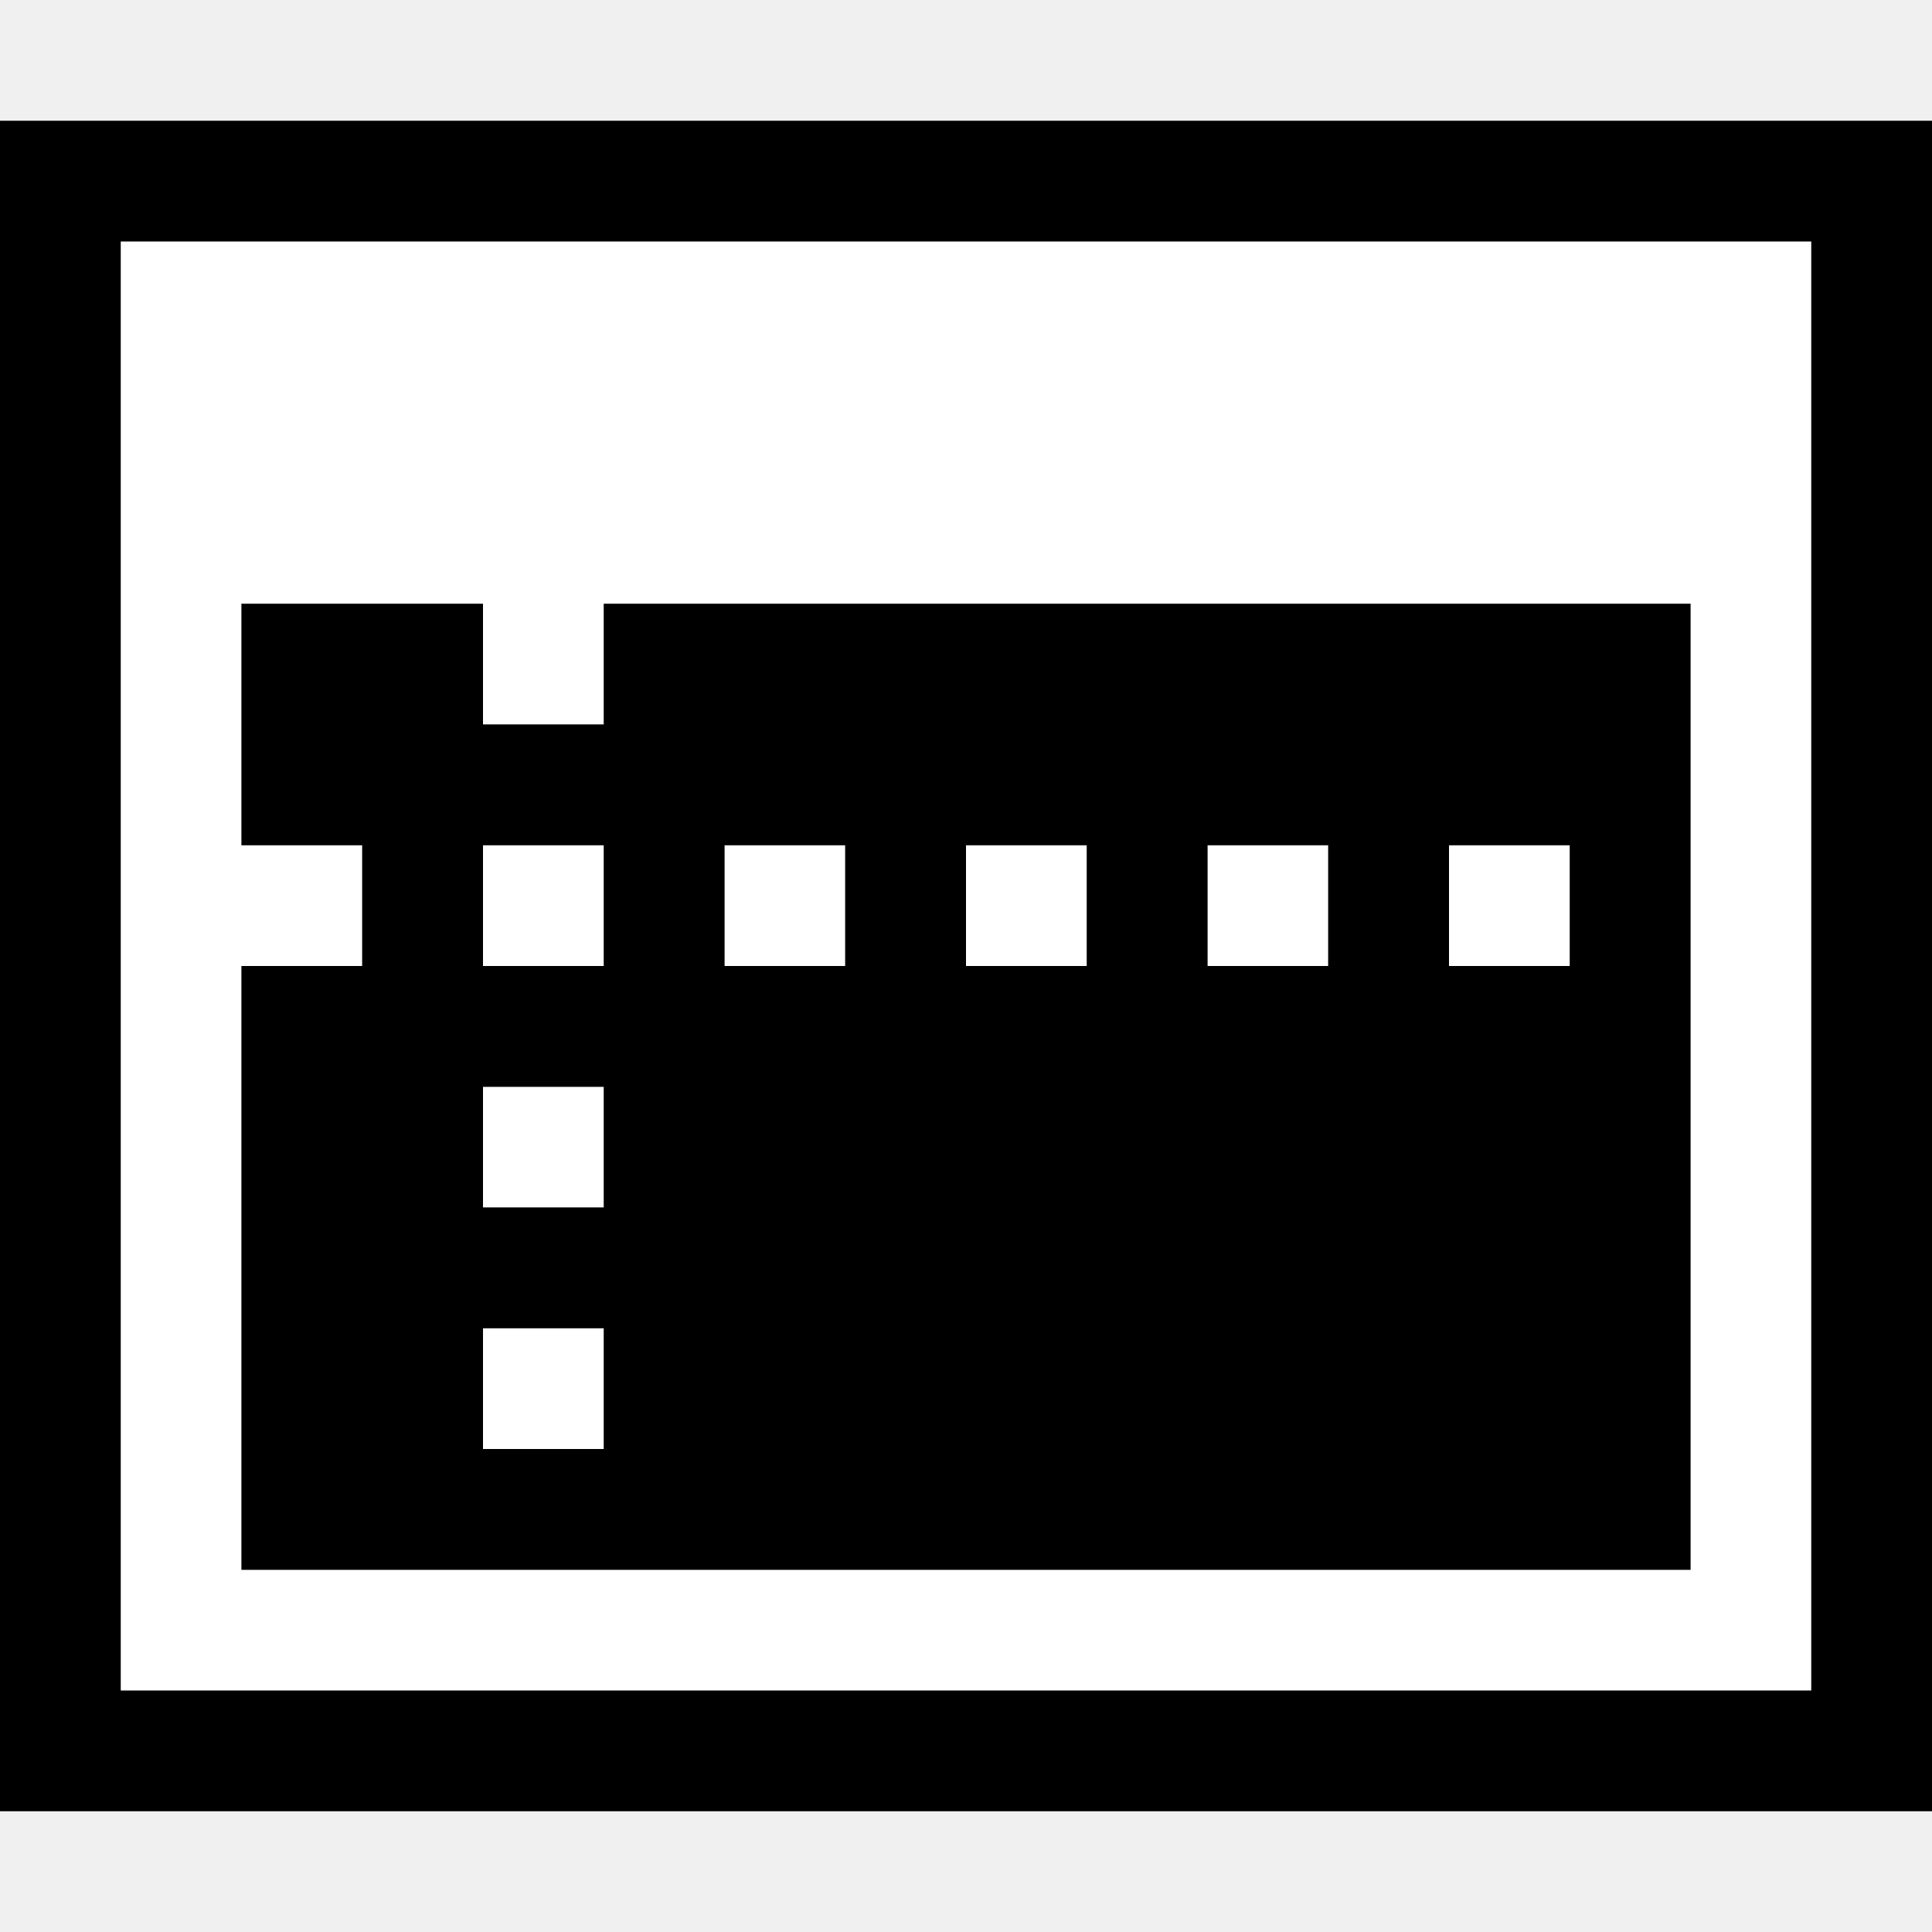
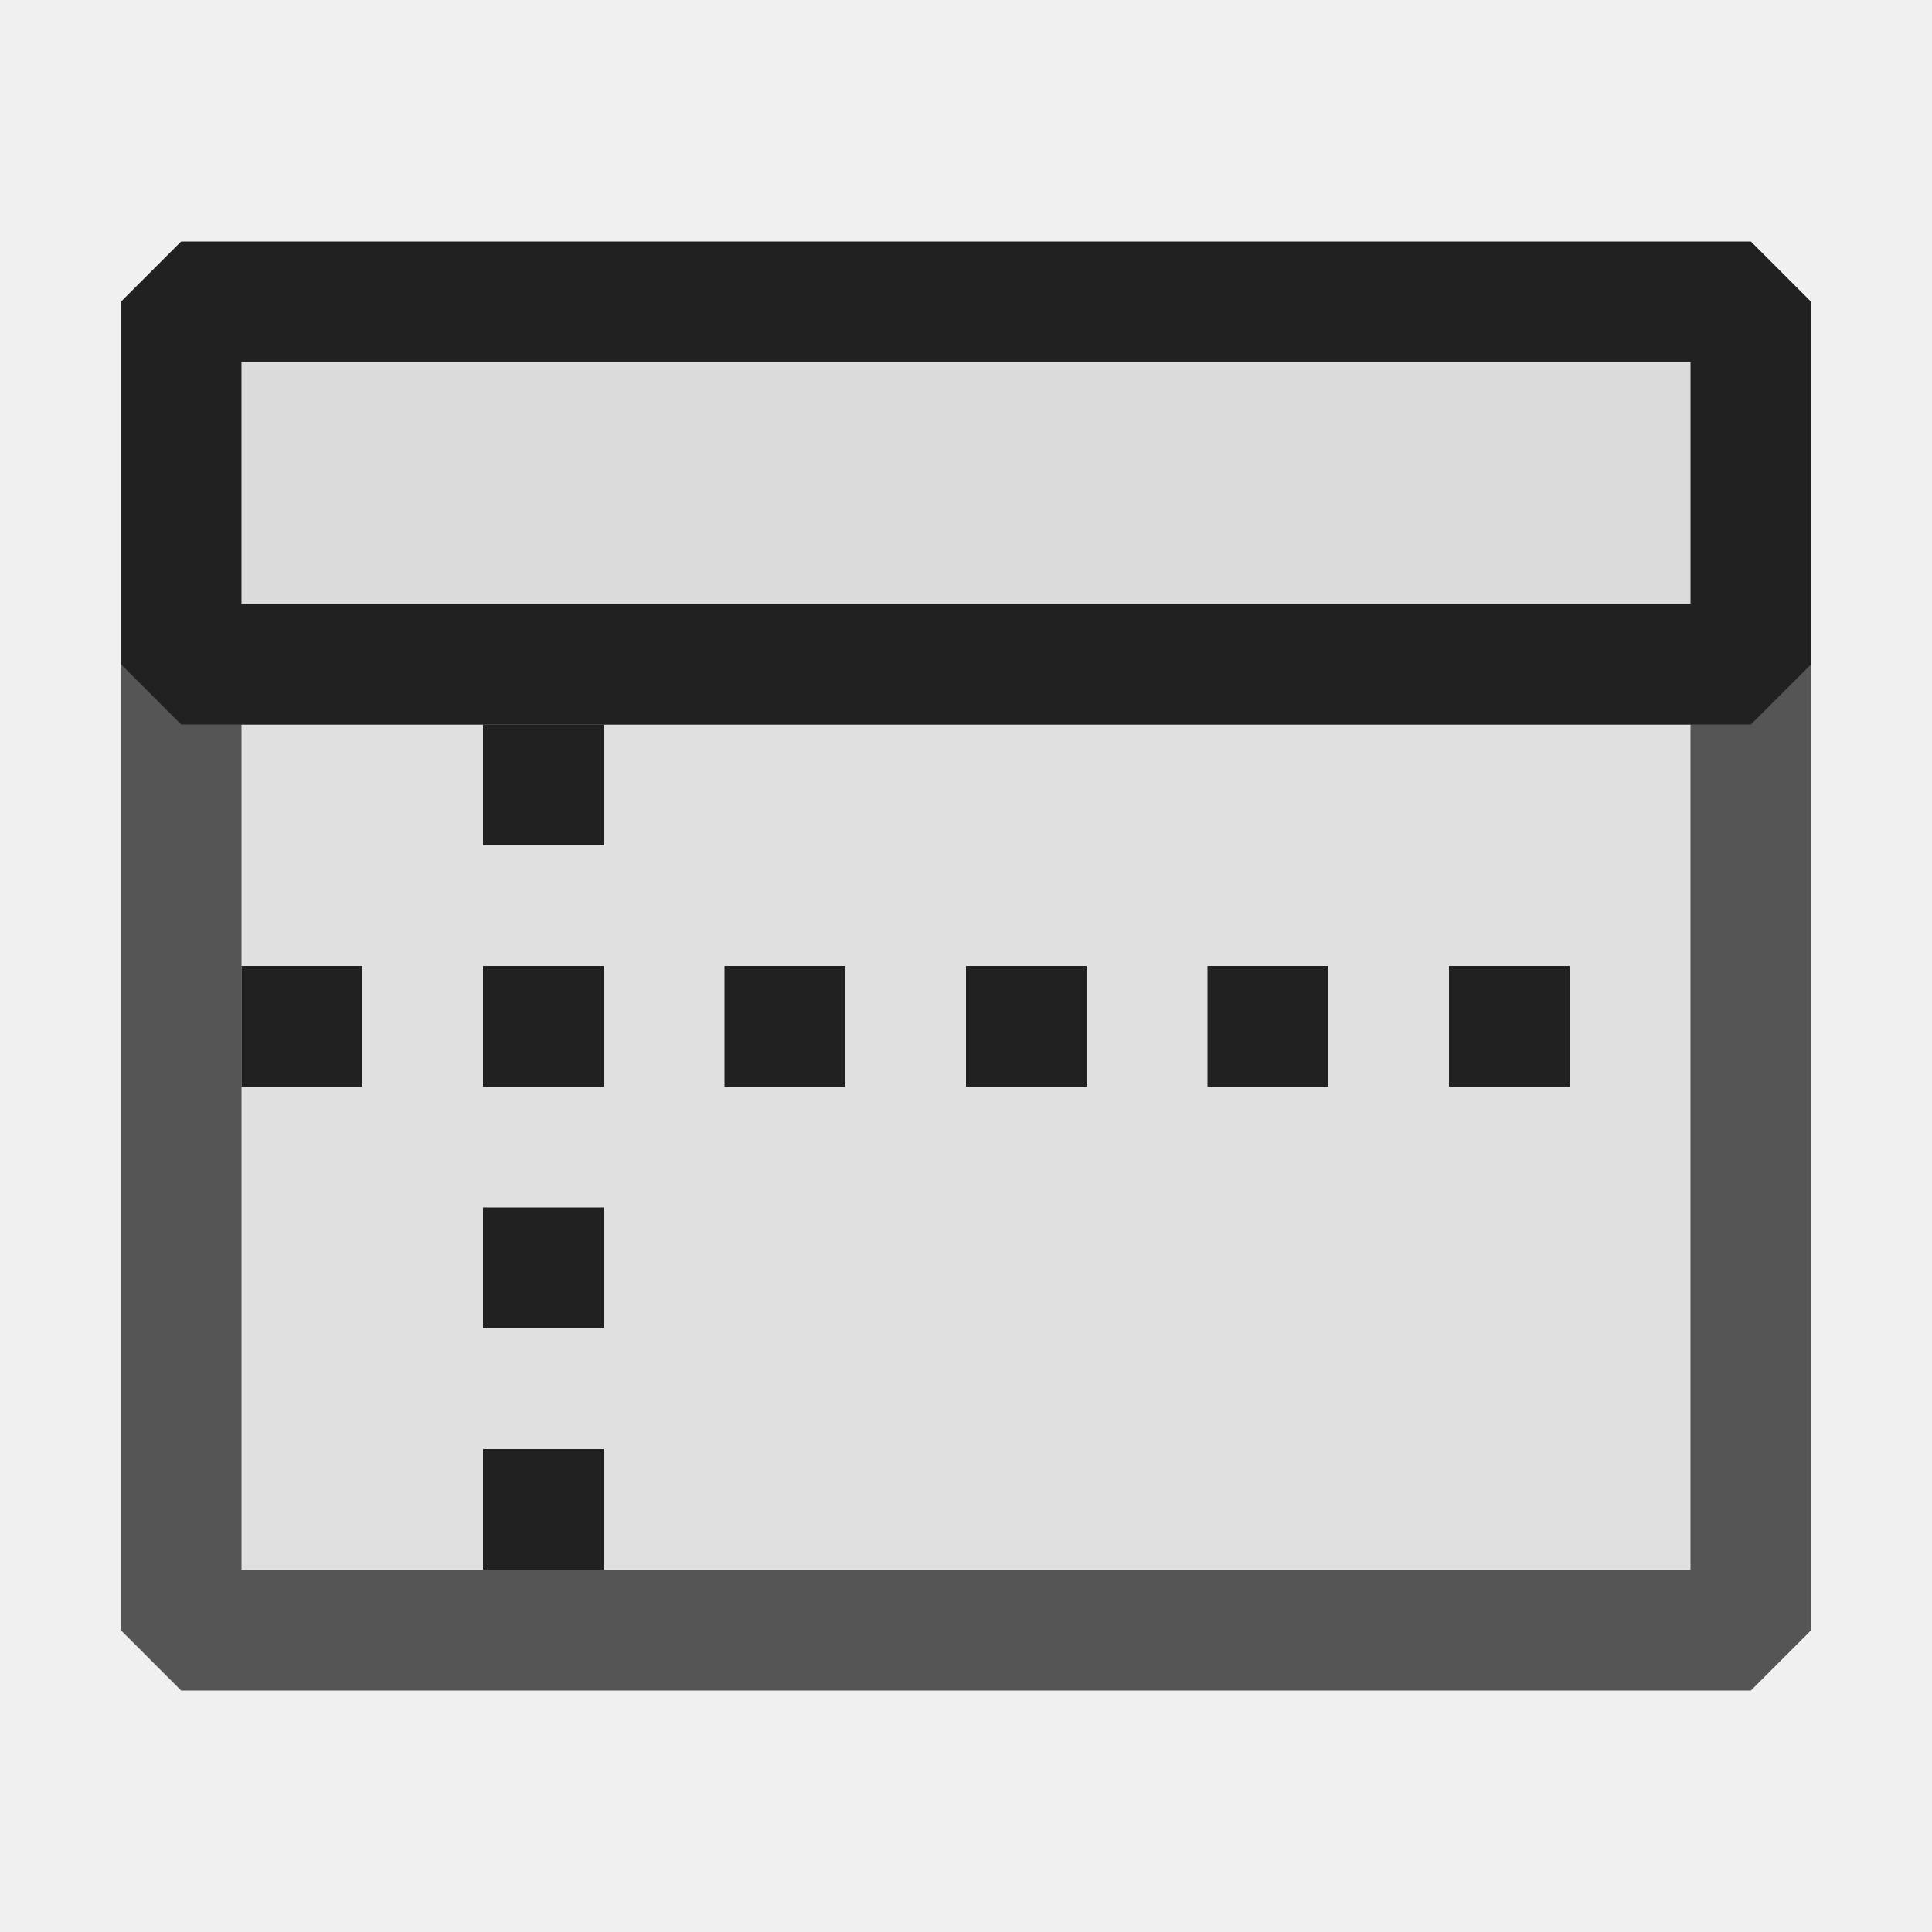
- <svg xmlns="http://www.w3.org/2000/svg" version="1.1" x="0px" y="0px" viewBox="0 0 16 16" style="enable-background:new 0 0 16 16;" xml:space="preserve">
-   <g id="outline">
-     <rect style="opacity:0;fill:#000000;" width="16" height="16" />
-     <rect y="1" style="fill:#000000;" width="16" height="14" />
+ <svg xmlns="http://www.w3.org/2000/svg" viewBox="0 0 16 16">
+   <defs>
+     <style>.canvas{fill: none; opacity: 0;}.light-defaultgrey-10{fill: #212121; opacity: 0.1;}.light-defaultgrey{fill: #212121; opacity: 1;}.cls-1{opacity:0.75;}</style>
+   </defs>
+   <g id="canvas">
+     <path d="M16,16H0V0H16Z" style="fill:none;opacity:0;" />
  </g>
-   <g id="icon_x5F_bg">
-     <g>
-       <path style="fill:#FFFFFF;" d="M5,6H4V5H2v2h1v1H2v5h12V5H5V6z M5,12H4v-1h1V12z M5,10H4V9h1V10z M5,8H4V7h1V8z M12,7h1v1h-1V7z     M10,7h1v1h-1V7z M8,7h1v1H8V7z M6,7h1v1H6V7z" />
-       <rect x="12" y="7" style="fill:#FFFFFF;" width="1" height="1" />
-       <rect x="4" y="7" style="fill:#FFFFFF;" width="1" height="1" />
-       <rect x="4" y="11" style="fill:#FFFFFF;" width="1" height="1" />
-       <rect x="4" y="9" style="fill:#FFFFFF;" width="1" height="1" />
-       <rect x="10" y="7" style="fill:#FFFFFF;" width="1" height="1" />
-       <path style="fill:#FFFFFF;" d="M1,2v12h14V2H1z M14,13H2V8h1V7H2V5h2v1h1V5h9V13z" />
-       <rect x="8" y="7" style="fill:#FFFFFF;" width="1" height="1" />
-       <rect x="6" y="7" style="fill:#FFFFFF;" width="1" height="1" />
+   <g id="level-1">
+     <g style="opacity:0.75;">
+       <path d="M14.5,5v8H1.5V5Z" style="fill:#212121;opacity:0.1;" />
+       <path d="M14.5,5H1.5L1,5.5v8l.5.5h13l.5-.5v-8ZM14,13H2V6H14Z" style="fill:#212121;opacity:1;" />
    </g>
-   </g>
-   <g id="icon_x5F_fg">
-     <path style="fill:#000000;" d="M5,5v1H4V5H2v2h1v1H2v5h12V5H5z M5,12H4v-1h1V12z M5,10H4V9h1V10z M5,8H4V7h1V8z M7,8H6V7h1V8z M9,8   H8V7h1V8z M11,8h-1V7h1V8z M13,8h-1V7h1V8z" />
+     <path d="M14,3V5H2V3Z" style="fill:#212121;opacity:0.1;" />
+     <path d="M14.5,6H1.5L1,5.5v-3L1.5,2h13l.5.5v3ZM2,5H14V3H2Z" style="fill:#212121;opacity:1;" />
+     <path d="M4,6H5V7H4ZM4,9H5V8H4ZM6,9H7V8H6ZM8,9H9V8H8Zm2,0h1V8H10Zm2-1V9h1V8ZM2,9H3V8H2Zm2,2H5V10H4Zm0,2H5V12H4Z" style="fill:#212121;opacity:1;" />
  </g>
</svg>
